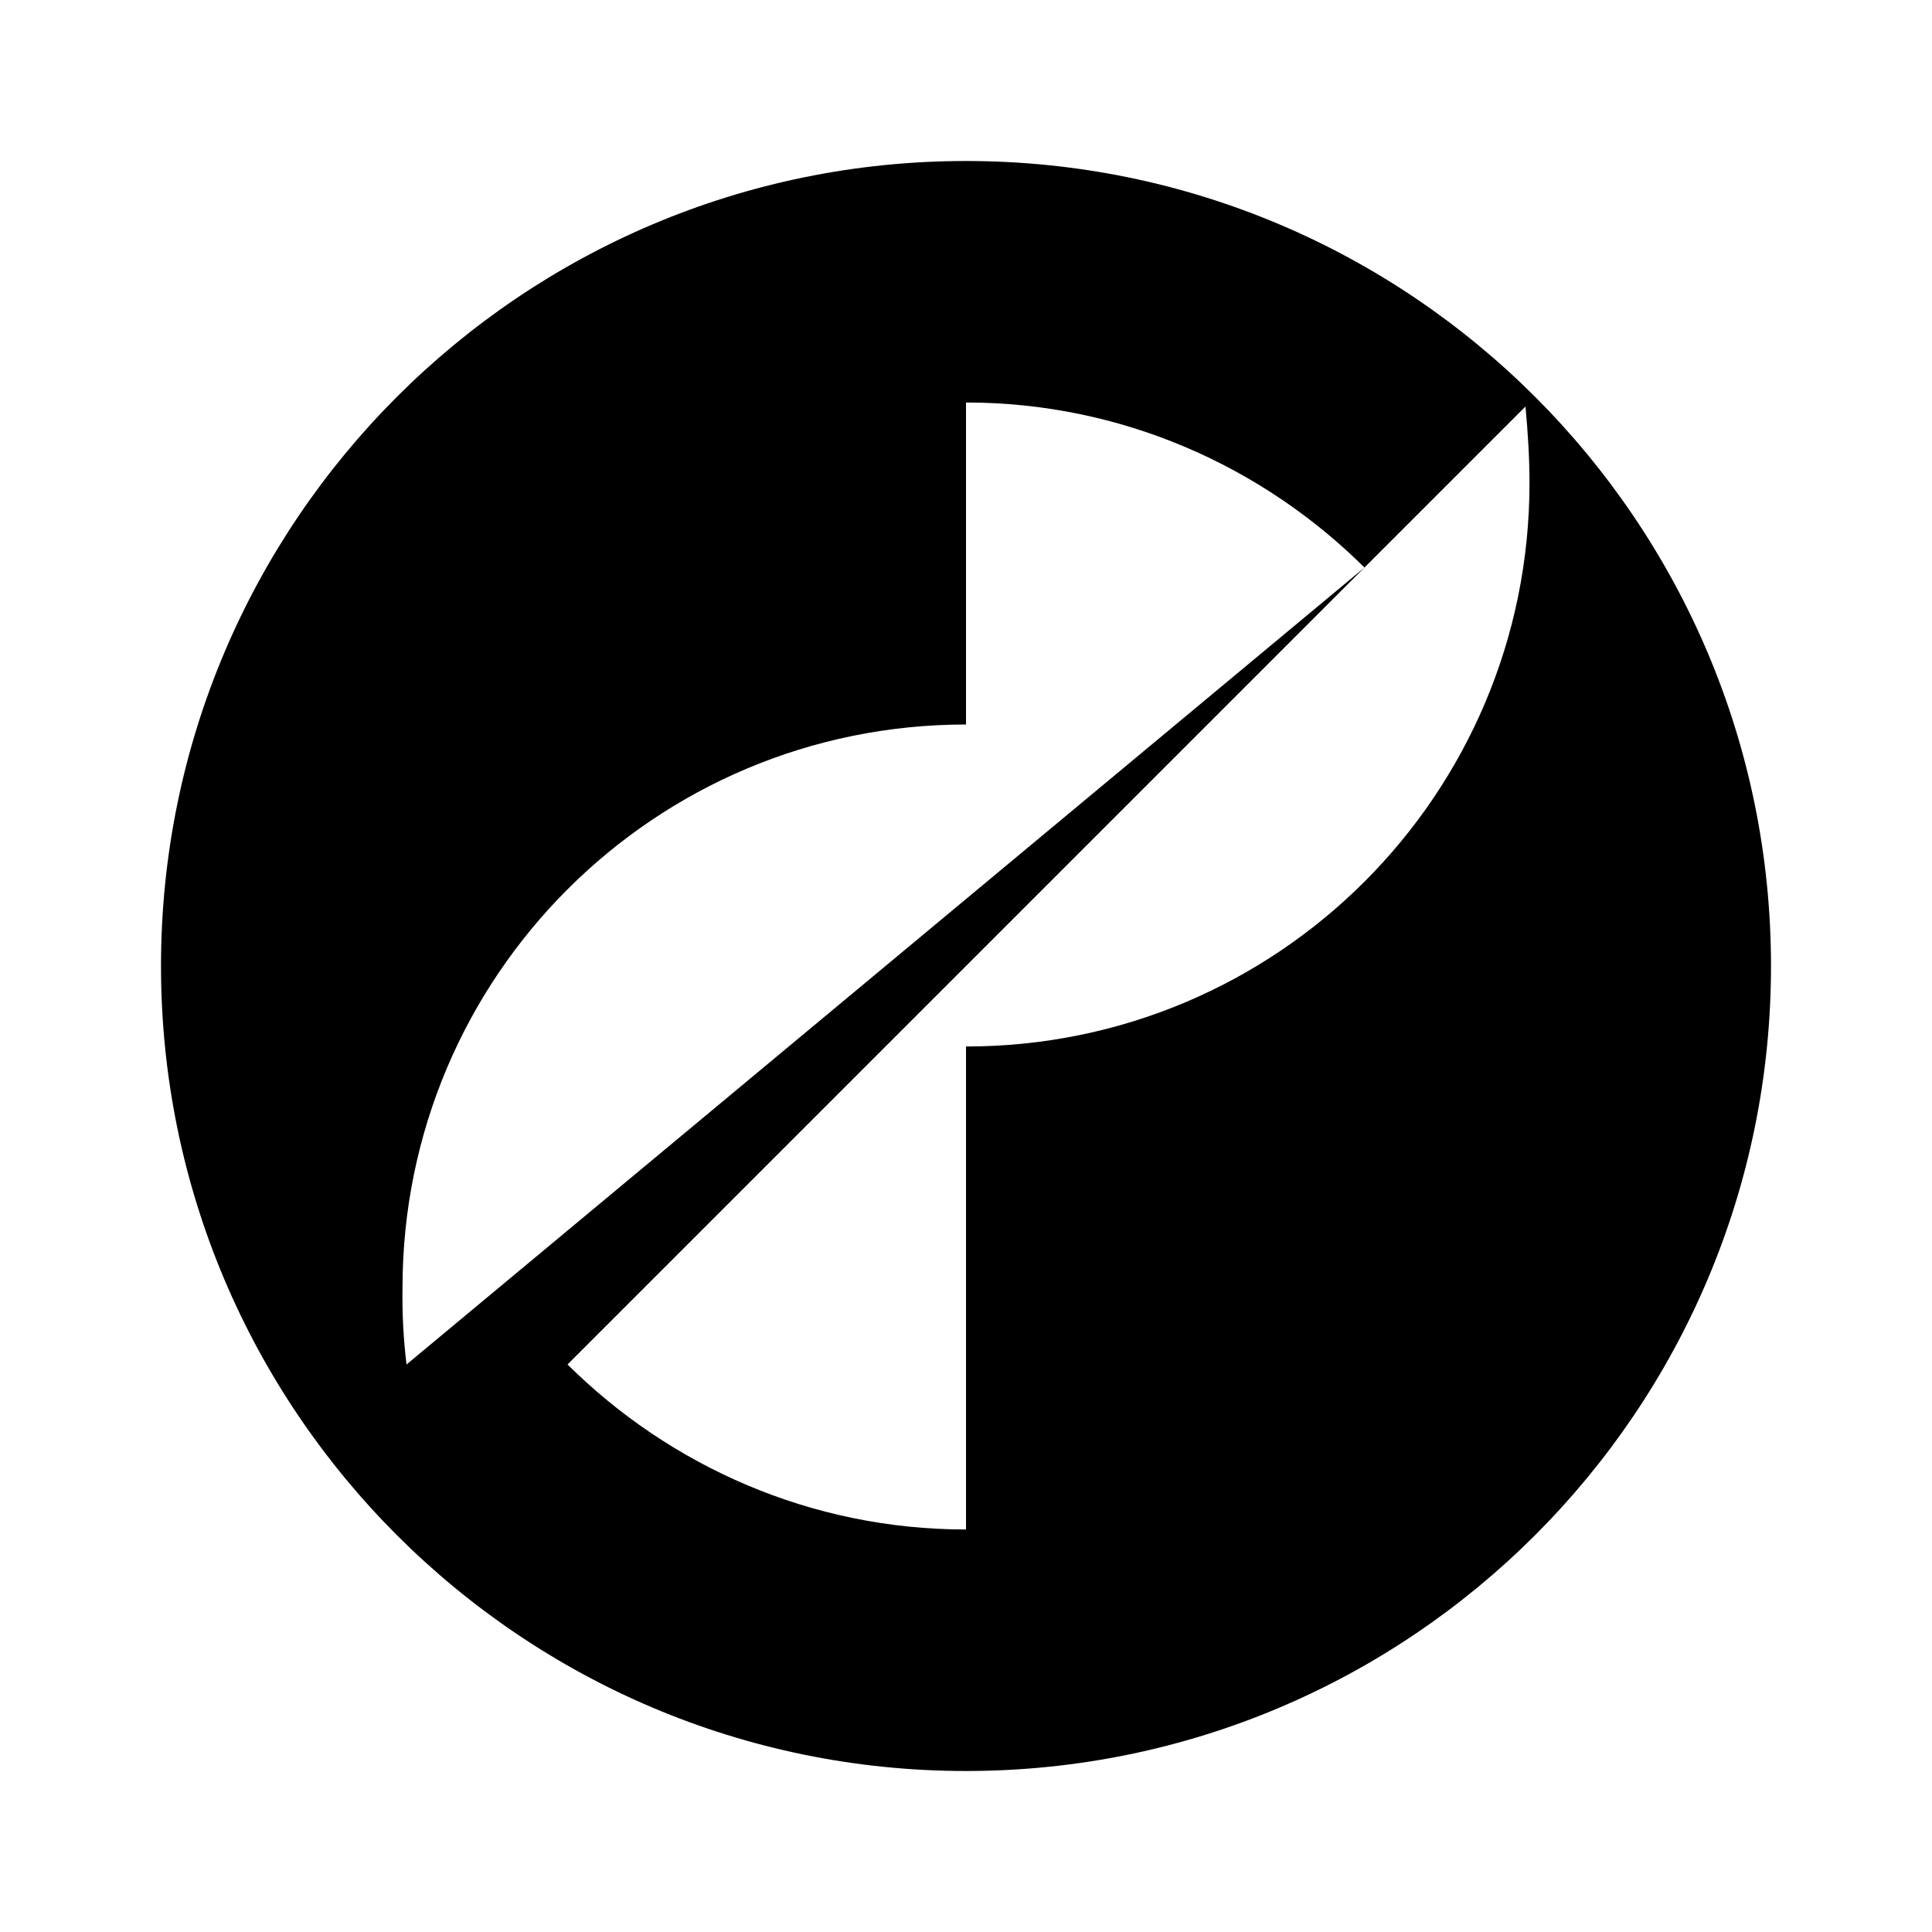
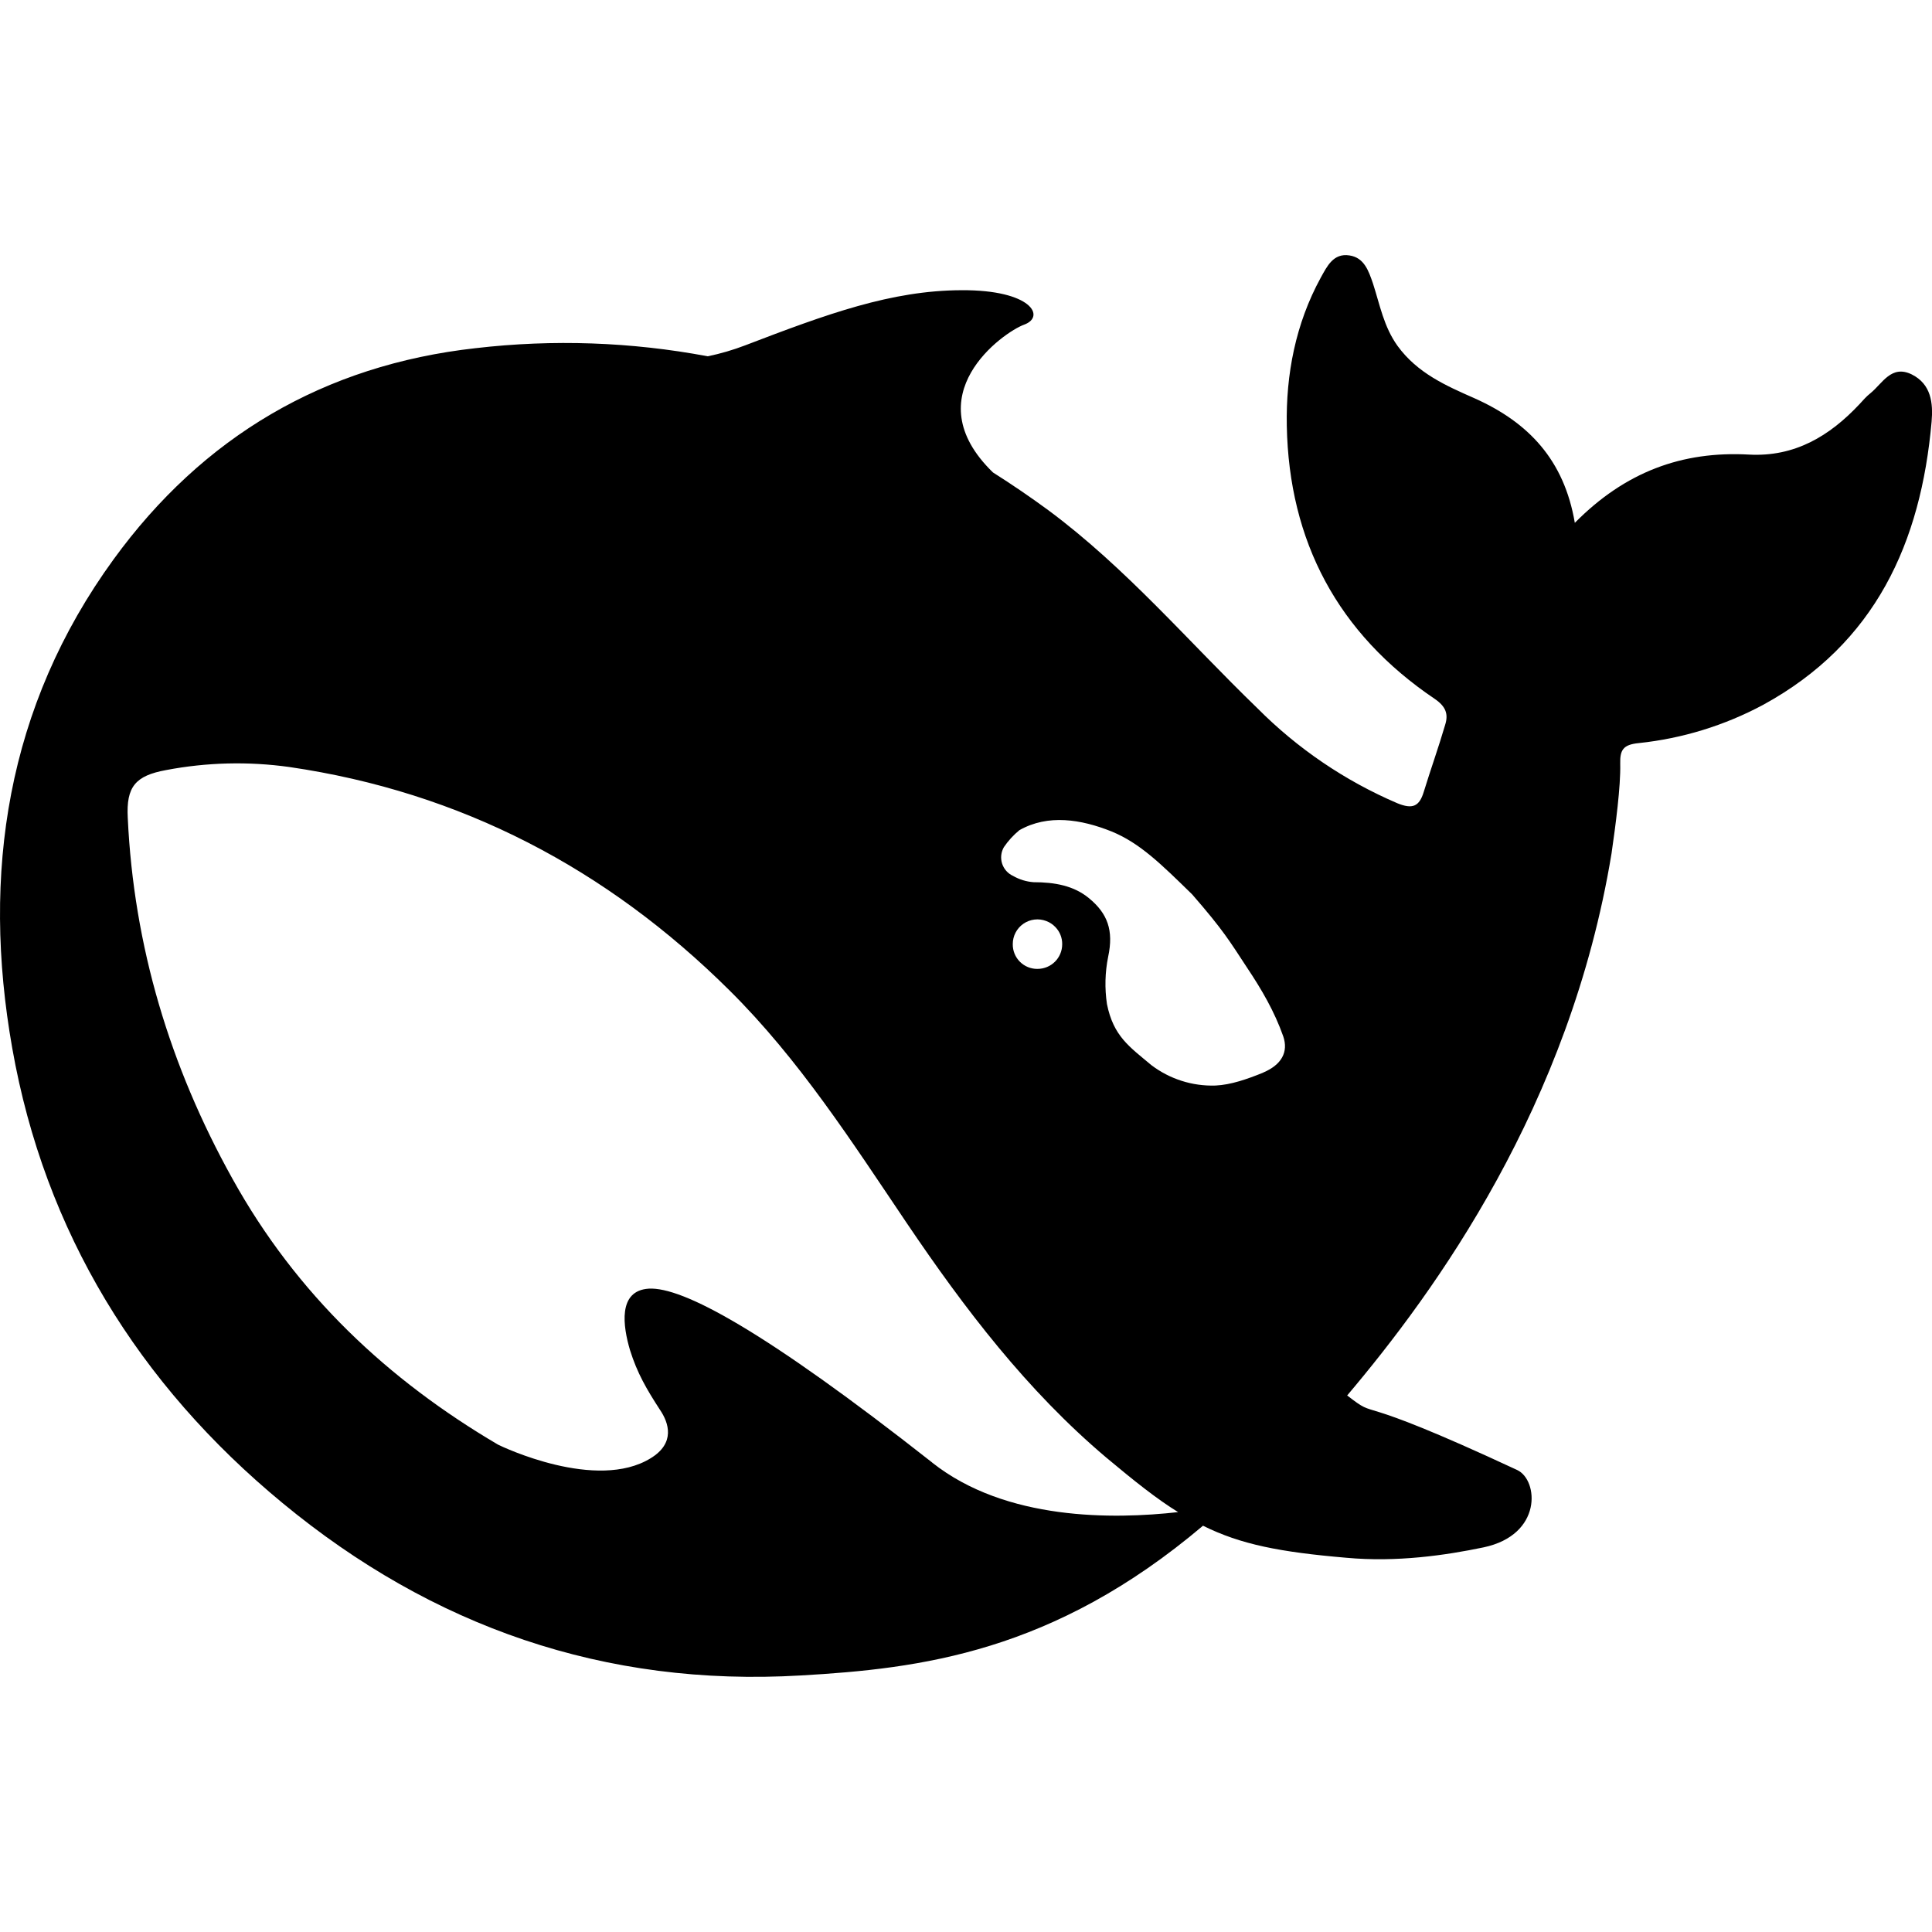
- <svg xmlns="http://www.w3.org/2000/svg" viewBox="0 0 24 24" fill="currentColor">
-   <path d="M12 2C6.48 2 2 6.48 2 12s4.48 10 10 10 10-4.48 10-10S17.52 2 12 2zm0 3c1.93 0 3.68.79 4.95 2.05L5.05 16.95A6.966 6.966 0 0 1 5 16c0-3.87 3.13-7 7-7zm0 14c-1.93 0-3.68-.79-4.95-2.05l11.9-11.9c.03.32.05.64.05.95 0 3.87-3.13 7-7 7z" />
+ <svg xmlns="http://www.w3.org/2000/svg" role="img" viewBox="0 0 24 24">
+   <path d="M23.748 4.651c-.254-.124-.364.113-.512.233-.051.04-.094.09-.137.137-.372.397-.806.657-1.373.626-.829-.046-1.537.214-2.163.848-.133-.782-.575-1.248-1.247-1.548-.352-.155-.708-.311-.955-.65-.172-.24-.219-.509-.305-.774-.055-.16-.11-.323-.293-.35-.2-.031-.278.136-.356.276-.313.572-.434 1.202-.422 1.84.027 1.436.633 2.58 1.838 3.393.137.094.172.187.129.323-.082.28-.18.553-.266.833-.055.179-.137.218-.328.14a5.5 5.5 0 0 1-1.737-1.179c-.857-.828-1.631-1.743-2.597-2.46a12 12 0 0 0-.689-.47c-.985-.957.13-1.743.387-1.836.27-.098.094-.433-.778-.428-.872.003-1.67.295-2.687.685a3 3 0 0 1-.465.136 9.6 9.6 0 0 0-2.883-.101c-1.885.21-3.39 1.1-4.497 2.622C.082 8.776-.231 10.854.152 13.02c.403 2.284 1.568 4.175 3.36 5.653 1.857 1.533 3.997 2.284 6.438 2.14 1.482-.085 3.132-.284 4.994-1.86.47.234.962.328 1.78.398.629.058 1.235-.031 1.705-.129.735-.155.684-.836.418-.961-2.155-1.004-1.682-.595-2.112-.926 1.095-1.295 2.768-3.598 3.284-6.733.05-.346.115-.834.108-1.114-.004-.171.035-.238.23-.257a4.2 4.2 0 0 0 1.545-.475c1.397-.763 1.96-2.016 2.093-3.517.02-.23-.004-.467-.247-.588M11.58 18.168c-2.088-1.642-3.101-2.183-3.52-2.16-.39.024-.32.472-.234.763.09.288.207.487.371.74.114.167.192.416-.113.603-.673.416-1.842-.14-1.897-.168-1.361-.801-2.5-1.86-3.301-3.306-.775-1.393-1.225-2.888-1.299-4.482-.02-.385.094-.522.477-.592a4.7 4.7 0 0 1 1.53-.038c2.131.311 3.946 1.264 5.467 2.774.868.86 1.525 1.887 2.202 2.89.72 1.066 1.494 2.082 2.48 2.915.348.291.626.513.892.677-.802.09-2.14.109-3.055-.615zm1.001-6.44a.306.306 0 0 1 .415-.287.3.3 0 0 1 .113.074.3.3 0 0 1 .086.214c0 .17-.136.307-.308.307a.303.303 0 0 1-.306-.307m3.11 1.596c-.2.081-.4.151-.591.16a1.25 1.25 0 0 1-.798-.254c-.274-.23-.47-.358-.551-.758a1.7 1.7 0 0 1 .015-.588c.07-.327-.007-.537-.238-.727-.188-.156-.426-.199-.689-.199a.6.6 0 0 1-.254-.078.253.253 0 0 1-.114-.358 1 1 0 0 1 .192-.21c.356-.202.767-.136 1.146.016.352.144.618.408 1.001.782.392.451.462.576.685.915.176.264.336.536.446.848.066.194-.02.353-.25.45" />
</svg>
